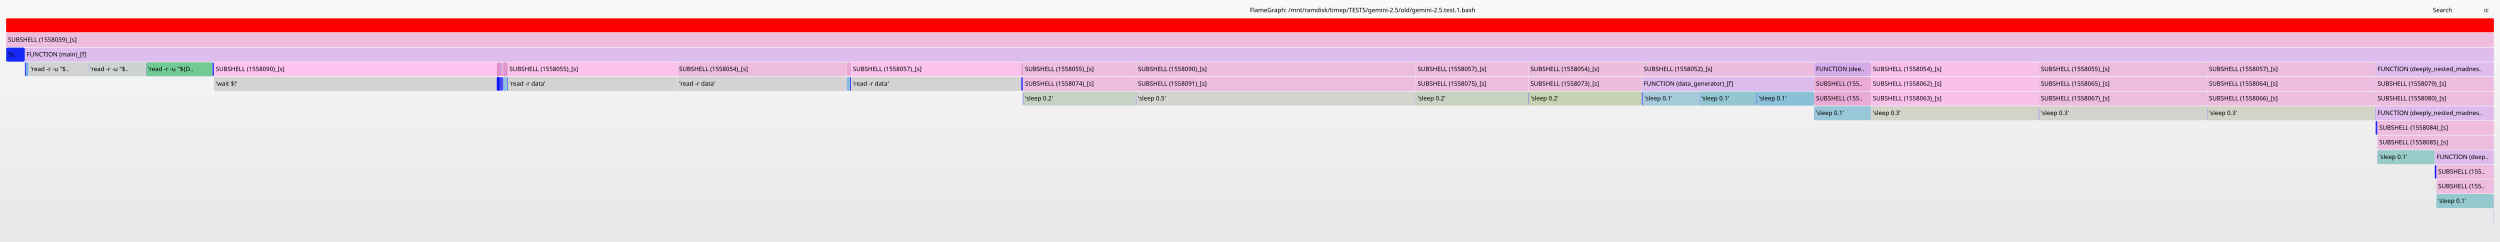
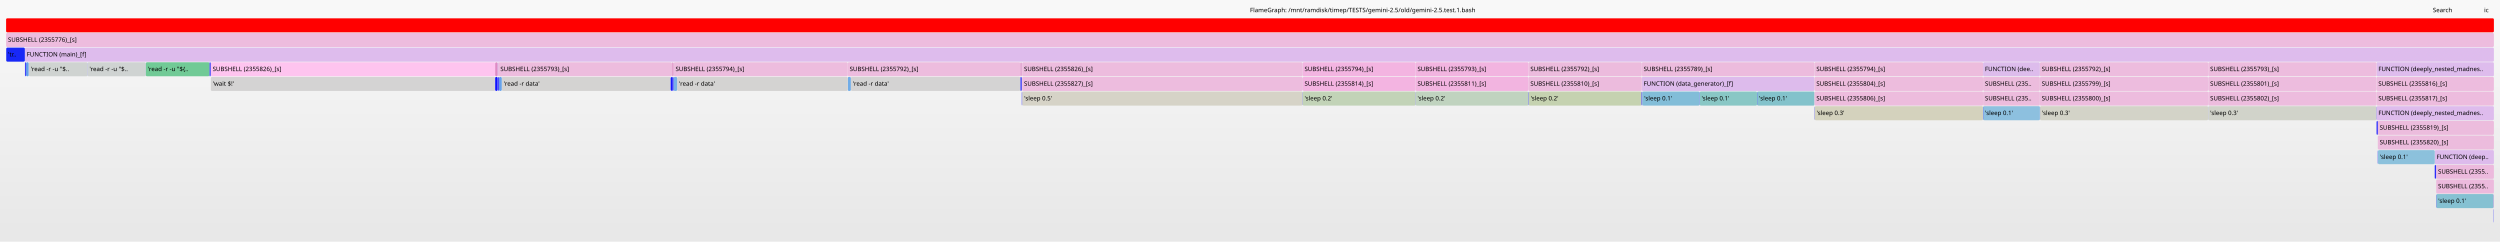
<svg xmlns="http://www.w3.org/2000/svg" version="1.1" width="4096" height="396" viewBox="0 0 4096 396">
  <defs>
    <linearGradient id="background" y1="0" y2="1" x1="0" x2="0">
      <stop stop-color="#f8f8f8" offset="5%" />
      <stop stop-color="#e8e8e8" offset="95%" />
    </linearGradient>
  </defs>
  <style type="text/css">
        text { font-family:Verdana; font-size:10px; fill:rgb(0,0,0); }
        .hide { display:none; }
        .parent { opacity:0.5; }
</style>
  <rect x="0.0" y="0" width="4096.0" height="396.0" fill="url(#background)" />
  <text id="title" x="2048.00" y="20">FlameGraph: /mnt/ramdisk/timep/TESTS/gemini-2.5/old/gemini-2.5.test.1.bash</text>
  <text id="details" x="10.00" y="381"> </text>
  <text id="unzoom" x="10.00" y="20" class="hide">Reset Zoom</text>
  <text id="search" x="3986.00" y="20">Search</text>
  <text id="ignorecase" x="4070.00" y="20">ic</text>
  <text id="matched" x="3986.00" y="381"> </text>
  <g id="frames">
    <g>
-       <rect x="3616.2" y="102" width="275.5" height="23.0" fill="rgb(236.612,188.135,221.568)" rx="2" ry="2" />
-       <text x="3619.17" y="116.5">SUBSHELL (1558057)_[s]</text>
-     </g>
-     <g>
-       <rect x="2972.4" y="126" width="93.0" height="23.0" fill="rgb(233.323,170.841,214.195)" rx="2" ry="2" />
-       <text x="2975.38" y="140.5">SUBSHELL (155..</text>
-     </g>
-     <g>
-       <rect x="3991.7" y="294" width="94.3" height="23.0" fill="rgb(236.634,188.214,221.607)" rx="2" ry="2" />
-       <text x="3994.67" y="308.5">SUBSHELL (155..</text>
-     </g>
-     <g>
-       <rect x="144.7" y="102" width="94.8" height="23.0" fill="rgb(205,211,209)" rx="2" ry="2" />
-       <text x="147.75" y="116.5">'read -r -u "$..</text>
-     </g>
-     <g>
-       <rect x="3892.3" y="198" width="0.3" height="23.0" fill="rgb(0,0,254)" rx="2" ry="2" />
-       <text x="3895.35" y="212.5" />
-     </g>
-     <g>
-       <rect x="3892.6" y="198" width="0.3" height="23.0" fill="rgb(0,1,254)" rx="2" ry="2" />
-       <text x="3895.60" y="212.5" />
-     </g>
-     <g>
-       <rect x="350.3" y="102" width="0.3" height="23.0" fill="rgb(0,1,254)" rx="2" ry="2" />
-       <text x="353.29" y="116.5" />
-     </g>
-     <g>
-       <rect x="1676.0" y="126" width="0.3" height="23.0" fill="rgb(222.942,138.425,196.713)" rx="2" ry="2" />
-       <text x="1679.03" y="140.5" />
-     </g>
-     <g>
-       <rect x="831.7" y="126" width="278.0" height="23.0" fill="rgb(212,211,211)" rx="2" ry="2" />
-       <text x="834.65" y="140.5">'read -r data'</text>
-     </g>
-     <g>
-       <rect x="819.0" y="126" width="0.3" height="23.0" fill="rgb(0,1,254)" rx="2" ry="2" />
-       <text x="822.02" y="140.5" />
-     </g>
-     <g>
-       <rect x="819.0" y="102" width="1.7" height="23.0" fill="rgb(197.759,140.518,223.517)" rx="2" ry="2" />
-       <text x="822.02" y="116.5" />
-     </g>
-     <g>
-       <rect x="1673.6" y="126" width="0.6" height="23.0" fill="rgb(9,10,253)" rx="2" ry="2" />
-       <text x="1676.59" y="140.5" />
-     </g>
-     <g>
-       <rect x="1387.4" y="102" width="0.3" height="23.0" fill="rgb(222.94,138.419,196.71)" rx="2" ry="2" />
-       <text x="1390.43" y="116.5" />
-     </g>
-     <g>
-       <rect x="814.0" y="126" width="5.0" height="23.0" fill="rgb(16,23,251)" rx="2" ry="2" />
-       <text x="817.02" y="140.5" />
-     </g>
-     <g>
-       <rect x="2319.6" y="126" width="184.9" height="23.0" fill="rgb(236.657,188.3,221.65)" rx="2" ry="2" />
-       <text x="2322.64" y="140.5">SUBSHELL (1558075)_[s]</text>
-     </g>
-     <g>
-       <rect x="821.8" y="126" width="0.2" height="23.0" fill="rgb(0,0,254)" rx="2" ry="2" />
-       <text x="824.83" y="140.5" />
-     </g>
-     <g>
-       <rect x="3892.3" y="126" width="193.7" height="23.0" fill="rgb(236.582,188.026,221.513)" rx="2" ry="2" />
-       <text x="3895.35" y="140.5">SUBSHELL (1558079)_[s]</text>
-     </g>
-     <g>
-       <rect x="1393.1" y="102" width="1.3" height="23.0" fill="rgb(222.965,138.509,196.755)" rx="2" ry="2" />
-       <text x="1396.09" y="116.5" />
-     </g>
-     <g>
-       <rect x="2972.4" y="174" width="93.0" height="23.0" fill="rgb(152,199,218)" rx="2" ry="2" />
-       <text x="2975.38" y="188.5">'sleep 0.1'</text>
-     </g>
-     <g>
-       <rect x="1387.7" y="126" width="5.3" height="23.0" fill="rgb(136,189,227)" rx="2" ry="2" />
-       <text x="1390.71" y="140.5" />
-     </g>
-     <g>
-       <rect x="820.7" y="126" width="0.2" height="23.0" fill="rgb(0,1,254)" rx="2" ry="2" />
-       <text x="823.72" y="140.5" />
-     </g>
-     <g>
-       <rect x="2690.0" y="150" width="1.3" height="23.0" fill="rgb(9,11,253)" rx="2" ry="2" />
-       <text x="2693.00" y="164.5" />
-     </g>
-     <g>
-       <rect x="4085.5" y="342" width="0.2" height="23.0" fill="rgb(0,0,254)" rx="2" ry="2" />
-       <text x="4088.46" y="356.5" />
-     </g>
-     <g>
-       <rect x="1674.2" y="102" width="1.3" height="23.0" fill="rgb(222.97,138.526,196.763)" rx="2" ry="2" />
-       <text x="1677.17" y="116.5" />
-     </g>
-     <g>
-       <rect x="1393.1" y="126" width="1.3" height="23.0" fill="rgb(9,11,253)" rx="2" ry="2" />
-       <text x="1396.09" y="140.5" />
-     </g>
-     <g>
-       <rect x="2972.1" y="126" width="0.2" height="23.0" fill="rgb(222.94,138.419,196.71)" rx="2" ry="2" />
-       <text x="2975.14" y="140.5" />
-     </g>
-     <g>
-       <rect x="41.6" y="102" width="0.9" height="23.0" fill="rgb(3,9,254)" rx="2" ry="2" />
-       <text x="44.57" y="116.5" />
-     </g>
-     <g>
-       <rect x="1861.5" y="150" width="458.0" height="23.0" fill="rgb(213,211,205)" rx="2" ry="2" />
-       <text x="1864.52" y="164.5">'sleep 0.5'</text>
-     </g>
-     <g>
-       <rect x="3340.8" y="150" width="275.4" height="23.0" fill="rgb(236.615,188.146,221.573)" rx="2" ry="2" />
-       <text x="3343.77" y="164.5">SUBSHELL (1558067)_[s]</text>
-     </g>
-     <g>
-       <rect x="2784.4" y="150" width="93.6" height="23.0" fill="rgb(146,199,210)" rx="2" ry="2" />
-       <text x="2787.41" y="164.5">'sleep 0.1'</text>
-     </g>
-     <g>
-       <rect x="1394.4" y="126" width="278.6" height="23.0" fill="rgb(212,211,211)" rx="2" ry="2" />
-       <text x="1397.36" y="140.5">'read -r data'</text>
-     </g>
-     <g>
-       <rect x="3893.0" y="198" width="1.8" height="23.0" fill="rgb(14,19,252)" rx="2" ry="2" />
-       <text x="3896.01" y="212.5" />
-     </g>
-     <g>
-       <rect x="3895.1" y="246" width="0.3" height="23.0" fill="rgb(0,1,254)" rx="2" ry="2" />
-       <text x="3898.13" y="260.5" />
-     </g>
-     <g>
-       <rect x="3065.4" y="174" width="275.1" height="23.0" fill="rgb(211,211,202)" rx="2" ry="2" />
-       <text x="3068.41" y="188.5">'sleep 0.3'</text>
-     </g>
-     <g>
-       <rect x="1861.4" y="126" width="458.2" height="23.0" fill="rgb(236.665,188.328,221.664)" rx="2" ry="2" />
-       <text x="1864.44" y="140.5">SUBSHELL (1558091)_[s]</text>
-     </g>
-     <g>
-       <rect x="3895.1" y="198" width="190.9" height="23.0" fill="rgb(236.589,188.05,221.525)" rx="2" ry="2" />
-       <text x="3898.13" y="212.5">SUBSHELL (1558084)_[s]</text>
-     </g>
-     <g>
-       <rect x="1673.3" y="126" width="0.3" height="23.0" fill="rgb(0,0,254)" rx="2" ry="2" />
-       <text x="1676.31" y="140.5" />
-     </g>
-     <g>
-       <rect x="3891.7" y="102" width="0.6" height="23.0" fill="rgb(222.948,138.447,196.724)" rx="2" ry="2" />
-       <text x="3894.74" y="116.5" />
-     </g>
-     <g>
-       <rect x="2691.4" y="150" width="92.7" height="23.0" fill="rgb(165,203,219)" rx="2" ry="2" />
-       <text x="2694.40" y="164.5">'sleep 0.1'</text>
-     </g>
-     <g>
-       <rect x="2972.1" y="150" width="0.2" height="23.0" fill="rgb(222.94,138.419,196.71)" rx="2" ry="2" />
-       <text x="2975.14" y="164.5" />
-     </g>
-     <g>
-       <rect x="42.5" y="102" width="4.4" height="23.0" fill="rgb(118,177,231)" rx="2" ry="2" />
-       <text x="45.53" y="116.5" />
-     </g>
-     <g>
-       <rect x="348.1" y="102" width="1.9" height="23.0" fill="rgb(14,20,252)" rx="2" ry="2" />
-       <text x="351.11" y="116.5" />
-     </g>
-     <g>
-       <rect x="824.2" y="126" width="0.3" height="23.0" fill="rgb(0,1,254)" rx="2" ry="2" />
-       <text x="827.16" y="140.5" />
-     </g>
-     <g>
-       <rect x="1675.5" y="126" width="0.3" height="23.0" fill="rgb(0,1,254)" rx="2" ry="2" />
-       <text x="1678.50" y="140.5" />
+       <rect x="3342.4" y="174" width="275.4" height="23.0" fill="rgb(211,211,200)" rx="2" ry="2" />
+       <text x="3345.43" y="188.5">'sleep 0.3'</text>
+     </g>
+     <g>
+       <rect x="3895.8" y="198" width="190.2" height="23.0" fill="rgb(236.491,187.696,221.348)" rx="2" ry="2" />
+       <text x="3898.80" y="212.5">SUBSHELL (2355819)_[s]</text>
+     </g>
+     <g>
+       <rect x="2972.9" y="102" width="276.2" height="23.0" fill="rgb(236.572,187.988,221.494)" rx="2" ry="2" />
+       <text x="2975.90" y="116.5">SUBSHELL (2355794)_[s]</text>
+     </g>
+     <g>
+       <rect x="1102.1" y="126" width="1.0" height="23.0" fill="rgb(9,10,253)" rx="2" ry="2" />
+       <text x="1105.15" y="140.5" />
+     </g>
+     <g>
+       <rect x="3342.1" y="174" width="0.3" height="23.0" fill="rgb(0,0,254)" rx="2" ry="2" />
+       <text x="3345.15" y="188.5" />
+     </g>
+     <g>
+       <rect x="238.8" y="102" width="0.2" height="23.0" fill="rgb(0,0,254)" rx="2" ry="2" />
+       <text x="241.76" y="116.5" />
+     </g>
+     <g>
+       <rect x="143.5" y="102" width="95.3" height="23.0" fill="rgb(207,211,210)" rx="2" ry="2" />
+       <text x="146.55" y="116.5">'read -r -u "$..</text>
+     </g>
+     <g>
+       <rect x="10.0" y="54" width="4076.0" height="23.0" fill="rgb(236.667,188.333,221.667)" rx="2" ry="2" />
+       <text x="13.00" y="68.5">SUBSHELL (2355776)_[s]</text>
+     </g>
+     <g>
+       <rect x="822.2" y="126" width="276.6" height="23.0" fill="rgb(212,211,210)" rx="2" ry="2" />
+       <text x="825.21" y="140.5">'read -r data'</text>
+     </g>
+     <g>
+       <rect x="3989.8" y="270" width="1.4" height="23.0" fill="rgb(9,11,253)" rx="2" ry="2" />
+       <text x="3992.82" y="284.5" />
+     </g>
+     <g>
+       <rect x="1103.8" y="102" width="285.2" height="23.0" fill="rgb(236.657,188.3,221.65)" rx="2" ry="2" />
+       <text x="1106.79" y="116.5">SUBSHELL (2355794)_[s]</text>
+     </g>
+     <g>
+       <rect x="3893.7" y="126" width="192.3" height="23.0" fill="rgb(236.639,188.233,221.616)" rx="2" ry="2" />
+       <text x="3896.65" y="140.5">SUBSHELL (2355816)_[s]</text>
+     </g>
+     <g>
+       <rect x="3895.5" y="198" width="0.3" height="23.0" fill="rgb(0,0,254)" rx="2" ry="2" />
+       <text x="3898.48" y="212.5" />
+     </g>
+     <g>
+       <rect x="2134.0" y="102" width="0.1" height="23.0" fill="rgb(222.931,138.386,196.693)" rx="2" ry="2" />
+       <text x="2137.04" y="116.5" />
+     </g>
+     <g>
+       <rect x="1674.5" y="126" width="0.2" height="23.0" fill="rgb(222.931,138.387,196.693)" rx="2" ry="2" />
+       <text x="1677.46" y="140.5" />
+     </g>
+     <g>
+       <rect x="3249.1" y="126" width="93.0" height="23.0" fill="rgb(236.48,187.655,221.327)" rx="2" ry="2" />
+       <text x="3252.14" y="140.5">SUBSHELL (235..</text>
+     </g>
+     <g>
+       <rect x="2134.3" y="126" width="185.1" height="23.0" fill="rgb(242.693,179.967,224.828)" rx="2" ry="2" />
+       <text x="2137.30" y="140.5">SUBSHELL (2355814)_[s]</text>
+     </g>
+     <g>
+       <rect x="2504.3" y="102" width="185.6" height="23.0" fill="rgb(236.402,187.372,221.186)" rx="2" ry="2" />
+       <text x="2507.33" y="116.5">SUBSHELL (2355792)_[s]</text>
+     </g>
+     <g>
+       <rect x="2689.9" y="102" width="283.0" height="23.0" fill="rgb(236.246,186.804,220.902)" rx="2" ry="2" />
+       <text x="2692.88" y="116.5">SUBSHELL (2355789)_[s]</text>
+     </g>
+     <g>
+       <rect x="343.2" y="102" width="1.8" height="23.0" fill="rgb(14,19,252)" rx="2" ry="2" />
+       <text x="346.20" y="116.5" />
+     </g>
+     <g>
+       <rect x="2973.2" y="174" width="275.8" height="23.0" fill="rgb(212,210,189)" rx="2" ry="2" />
+       <text x="2976.21" y="188.5">'sleep 0.3'</text>
+     </g>
+     <g>
+       <rect x="815.3" y="102" width="1.4" height="23.0" fill="rgb(197.2,139.401,223.21)" rx="2" ry="2" />
+       <text x="818.29" y="116.5" />
+     </g>
+     <g>
+       <rect x="2319.4" y="102" width="184.9" height="23.0" fill="rgb(241.643,179.964,223.964)" rx="2" ry="2" />
+       <text x="2322.38" y="116.5">SUBSHELL (2355793)_[s]</text>
+     </g>
+     <g>
+       <rect x="2504.7" y="150" width="184.9" height="23.0" fill="rgb(197,210,176)" rx="2" ry="2" />
+       <text x="2507.69" y="164.5">'sleep 0.2'</text>
+     </g>
+     <g>
+       <rect x="2879.0" y="150" width="93.9" height="23.0" fill="rgb(131,194,203)" rx="2" ry="2" />
+       <text x="2882.03" y="164.5">'sleep 0.1'</text>
+     </g>
+     <g>
+       <rect x="3893.7" y="102" width="192.3" height="23.0" fill="rgb(221.616,188.233,236.639)" rx="2" ry="2" />
+       <text x="3896.65" y="116.5">FUNCTION (deeply_nested_madnes..</text>
+     </g>
+     <g>
+       <rect x="1101.2" y="126" width="0.9" height="23.0" fill="rgb(9,10,253)" rx="2" ry="2" />
+       <text x="1104.16" y="140.5" />
+     </g>
+     <g>
+       <rect x="3617.8" y="174" width="0.2" height="23.0" fill="rgb(0,0,254)" rx="2" ry="2" />
+       <text x="3620.80" y="188.5" />
+     </g>
+     <g>
+       <rect x="1672.0" y="126" width="0.1" height="23.0" fill="rgb(0,0,254)" rx="2" ry="2" />
+       <text x="1674.96" y="140.5" />
+     </g>
+     <g>
+       <rect x="2689.9" y="126" width="283.0" height="23.0" fill="rgb(220.902,186.804,236.246)" rx="2" ry="2" />
+       <text x="2692.88" y="140.5">FUNCTION (data_generator)_[f]</text>
+     </g>
+     <g>
+       <rect x="2134.3" y="102" width="185.1" height="23.0" fill="rgb(242.693,179.967,224.828)" rx="2" ry="2" />
+       <text x="2137.30" y="116.5">SUBSHELL (2355794)_[s]</text>
+     </g>
+     <g>
+       <rect x="3989.1" y="246" width="96.9" height="23.0" fill="rgb(220.973,186.946,236.285)" rx="2" ry="2" />
+       <text x="3992.06" y="260.5">FUNCTION (deep..</text>
+     </g>
+     <g>
+       <rect x="2504.3" y="150" width="0.4" height="23.0" fill="rgb(9,9,253)" rx="2" ry="2" />
+       <text x="2507.33" y="164.5" />
+     </g>
+     <g>
+       <rect x="3618.0" y="150" width="275.7" height="23.0" fill="rgb(236.66,188.309,221.654)" rx="2" ry="2" />
+       <text x="3621.04" y="164.5">SUBSHELL (2355802)_[s]</text>
+     </g>
+     <g>
+       <rect x="3249.3" y="174" width="92.8" height="23.0" fill="rgb(141,192,223)" rx="2" ry="2" />
+       <text x="3252.29" y="188.5">'sleep 0.1'</text>
+     </g>
+     <g>
+       <rect x="1098.8" y="126" width="0.3" height="23.0" fill="rgb(0,0,254)" rx="2" ry="2" />
+       <text x="1101.84" y="140.5" />
+     </g>
+     <g>
+       <rect x="42.7" y="102" width="4.4" height="23.0" fill="rgb(99,159,234)" rx="2" ry="2" />
+       <text x="45.65" y="116.5" />
+     </g>
+     <g>
+       <rect x="817.7" y="126" width="4.4" height="23.0" fill="rgb(102,162,234)" rx="2" ry="2" />
+       <text x="820.73" y="140.5" />
+     </g>
+     <g>
+       <rect x="3989.3" y="270" width="0.2" height="23.0" fill="rgb(0,0,254)" rx="2" ry="2" />
+       <text x="3992.28" y="284.5" />
+     </g>
+     <g>
+       <rect x="2878.9" y="150" width="0.1" height="23.0" fill="rgb(0,0,254)" rx="2" ry="2" />
+       <text x="2881.87" y="164.5" />
+     </g>
+     <g>
+       <rect x="1674.5" y="102" width="0.2" height="23.0" fill="rgb(222.931,138.387,196.693)" rx="2" ry="2" />
+       <text x="1677.46" y="116.5" />
+     </g>
+     <g>
+       <rect x="3893.7" y="150" width="192.3" height="23.0" fill="rgb(236.639,188.233,221.616)" rx="2" ry="2" />
+       <text x="3896.65" y="164.5">SUBSHELL (2355817)_[s]</text>
+     </g>
+     <g>
+       <rect x="1389.0" y="126" width="5.1" height="23.0" fill="rgb(113,172,231)" rx="2" ry="2" />
+       <text x="1392.00" y="140.5" />
+     </g>
+     <g>
+       <rect x="3342.1" y="150" width="275.9" height="23.0" fill="rgb(236.585,188.035,221.518)" rx="2" ry="2" />
+       <text x="3345.15" y="164.5">SUBSHELL (2355800)_[s]</text>
+     </g>
+     <g>
+       <rect x="1674.1" y="150" width="0.3" height="23.0" fill="rgb(0,0,254)" rx="2" ry="2" />
+       <text x="1677.08" y="164.5" />
+     </g>
+     <g>
+       <rect x="2319.4" y="150" width="184.7" height="23.0" fill="rgb(192,211,191)" rx="2" ry="2" />
+       <text x="2322.38" y="164.5">'sleep 0.2'</text>
+     </g>
+     <g>
+       <rect x="1674.7" y="150" width="0.3" height="23.0" fill="rgb(0,0,254)" rx="2" ry="2" />
+       <text x="1677.72" y="164.5" />
+     </g>
+     <g>
+       <rect x="143.3" y="102" width="0.2" height="23.0" fill="rgb(0,0,254)" rx="2" ry="2" />
+       <text x="146.27" y="116.5" />
+     </g>
+     <g>
+       <rect x="345.4" y="102" width="465.9" height="23.0" fill="rgb(254.331,196.152,239.285)" rx="2" ry="2" />
+       <text x="348.36" y="116.5">SUBSHELL (2355826)_[s]</text>
+     </g>
+     <g>
+       <rect x="41.7" y="102" width="1.0" height="23.0" fill="rgb(2,5,254)" rx="2" ry="2" />
+       <text x="44.68" y="116.5" />
+     </g>
+     <g>
+       <rect x="3895.8" y="222" width="190.2" height="23.0" fill="rgb(236.491,187.696,221.348)" rx="2" ry="2" />
+       <text x="3898.80" y="236.5">SUBSHELL (2355820)_[s]</text>
+     </g>
+     <g>
+       <rect x="3893.8" y="198" width="0.1" height="23.0" fill="rgb(0,0,254)" rx="2" ry="2" />
+       <text x="3896.76" y="212.5" />
+     </g>
+     <g>
+       <rect x="345.4" y="126" width="465.9" height="23.0" fill="rgb(212,211,211)" rx="2" ry="2" />
+       <text x="348.36" y="140.5">'wait $!'</text>
+     </g>
+     <g>
+       <rect x="1103.4" y="126" width="0.4" height="23.0" fill="rgb(9,10,253)" rx="2" ry="2" />
+       <text x="1106.45" y="140.5" />
+     </g>
+     <g>
+       <rect x="1109.5" y="126" width="279.5" height="23.0" fill="rgb(212,211,210)" rx="2" ry="2" />
+       <text x="1112.45" y="140.5">'read -r data'</text>
+     </g>
+     <g>
+       <rect x="1389.0" y="102" width="282.7" height="23.0" fill="rgb(236.658,188.3,221.65)" rx="2" ry="2" />
+       <text x="1392.00" y="116.5">SUBSHELL (2355792)_[s]</text>
+     </g>
+     <g>
+       <rect x="3249.1" y="150" width="93.0" height="23.0" fill="rgb(236.48,187.655,221.327)" rx="2" ry="2" />
+       <text x="3252.14" y="164.5">SUBSHELL (235..</text>
+     </g>
+     <g>
+       <rect x="2504.1" y="150" width="0.2" height="23.0" fill="rgb(0,0,254)" rx="2" ry="2" />
+       <text x="2507.07" y="164.5" />
+     </g>
+     <g>
+       <rect x="1103.1" y="102" width="0.3" height="23.0" fill="rgb(222.934,138.398,196.699)" rx="2" ry="2" />
+       <text x="1106.09" y="116.5" />
+     </g>
+     <g>
+       <rect x="2689.6" y="150" width="0.3" height="23.0" fill="rgb(0,0,254)" rx="2" ry="2" />
+       <text x="2692.57" y="164.5" />
+     </g>
+     <g>
+       <rect x="1672.1" y="126" width="1.1" height="23.0" fill="rgb(9,10,253)" rx="2" ry="2" />
+       <text x="1675.10" y="140.5" />
+     </g>
+     <g>
+       <rect x="815.0" y="102" width="0.3" height="23.0" fill="rgb(222.931,138.387,196.693)" rx="2" ry="2" />
+       <text x="817.99" y="116.5" />
+     </g>
+     <g>
+       <rect x="815.8" y="126" width="0.9" height="23.0" fill="rgb(9,11,253)" rx="2" ry="2" />
+       <text x="818.77" y="140.5" />
+     </g>
+     <g>
+       <rect x="1672.1" y="102" width="1.1" height="23.0" fill="rgb(222.954,138.468,196.734)" rx="2" ry="2" />
+       <text x="1675.10" y="116.5" />
+     </g>
+     <g>
+       <rect x="4085.4" y="342" width="0.3" height="23.0" fill="rgb(0,0,254)" rx="2" ry="2" />
+       <text x="4088.43" y="356.5" />
+     </g>
+     <g>
+       <rect x="3896.1" y="246" width="93.0" height="23.0" fill="rgb(140,193,220)" rx="2" ry="2" />
+       <text x="3899.09" y="260.5">'sleep 0.1'</text>
+     </g>
+     <g>
+       <rect x="1394.2" y="126" width="277.5" height="23.0" fill="rgb(212,211,211)" rx="2" ry="2" />
+       <text x="1397.19" y="140.5">'read -r data'</text>
+     </g>
+     <g>
+       <rect x="1674.0" y="126" width="0.1" height="23.0" fill="rgb(0,0,254)" rx="2" ry="2" />
+       <text x="1676.95" y="140.5" />
+     </g>
+     <g>
+       <rect x="3991.2" y="270" width="0.3" height="23.0" fill="rgb(0,0,254)" rx="2" ry="2" />
+       <text x="3994.17" y="284.5" />
+     </g>
+     <g>
+       <rect x="1674.1" y="126" width="0.3" height="23.0" fill="rgb(222.932,138.389,196.695)" rx="2" ry="2" />
+       <text x="1677.08" y="140.5" />
+     </g>
+     <g>
+       <rect x="1103.4" y="102" width="0.4" height="23.0" fill="rgb(222.935,138.398,196.699)" rx="2" ry="2" />
+       <text x="1106.45" y="116.5" />
+     </g>
+     <g>
+       <rect x="3893.7" y="198" width="0.1" height="23.0" fill="rgb(0,0,254)" rx="2" ry="2" />
+       <text x="3896.65" y="212.5" />
+     </g>
+     <g>
+       <rect x="2784.8" y="150" width="93.9" height="23.0" fill="rgb(137,199,197)" rx="2" ry="2" />
+       <text x="2787.75" y="164.5">'sleep 0.1'</text>
+     </g>
+     <g>
+       <rect x="2972.9" y="126" width="276.2" height="23.0" fill="rgb(236.572,187.988,221.494)" rx="2" ry="2" />
+       <text x="2975.90" y="140.5">SUBSHELL (2355804)_[s]</text>
+     </g>
+     <g>
+       <rect x="343.1" y="102" width="0.1" height="23.0" fill="rgb(0,0,254)" rx="2" ry="2" />
+       <text x="346.09" y="116.5" />
+     </g>
+     <g>
+       <rect x="47.2" y="102" width="96.1" height="23.0" fill="rgb(207,211,209)" rx="2" ry="2" />
+       <text x="50.21" y="116.5">'read -r -u "$..</text>
+     </g>
+     <g>
+       <rect x="2784.5" y="150" width="0.1" height="23.0" fill="rgb(0,0,254)" rx="2" ry="2" />
+       <text x="2787.49" y="164.5" />
+     </g>
+     <g>
+       <rect x="816.7" y="126" width="0.3" height="23.0" fill="rgb(0,0,254)" rx="2" ry="2" />
+       <text x="819.75" y="140.5" />
+     </g>
+     <g>
+       <rect x="3893.9" y="198" width="0.1" height="23.0" fill="rgb(0,0,254)" rx="2" ry="2" />
+       <text x="3896.87" y="212.5" />
+     </g>
+     <g>
+       <rect x="3989.5" y="270" width="0.2" height="23.0" fill="rgb(0,0,254)" rx="2" ry="2" />
+       <text x="3992.52" y="284.5" />
+     </g>
+     <g>
+       <rect x="3249.1" y="102" width="93.0" height="23.0" fill="rgb(221.327,187.655,236.48)" rx="2" ry="2" />
+       <text x="3252.14" y="116.5">FUNCTION (dee..</text>
+     </g>
+     <g>
+       <rect x="345.0" y="102" width="0.2" height="23.0" fill="rgb(0,0,254)" rx="2" ry="2" />
+       <text x="348.03" y="116.5" />
+     </g>
+     <g>
+       <rect x="1674.7" y="126" width="459.3" height="23.0" fill="rgb(236.637,188.225,221.612)" rx="2" ry="2" />
+       <text x="1677.72" y="140.5">SUBSHELL (2355827)_[s]</text>
+     </g>
+     <g>
+       <rect x="817.4" y="126" width="0.3" height="23.0" fill="rgb(0,0,254)" rx="2" ry="2" />
+       <text x="820.40" y="140.5" />
+     </g>
+     <g>
+       <rect x="2878.7" y="150" width="0.2" height="23.0" fill="rgb(0,0,254)" rx="2" ry="2" />
+       <text x="2881.72" y="164.5" />
+     </g>
+     <g>
+       <rect x="3893.7" y="174" width="192.3" height="23.0" fill="rgb(221.616,188.233,236.639)" rx="2" ry="2" />
+       <text x="3896.65" y="188.5">FUNCTION (deeply_nested_madnes..</text>
    </g>
    <g>
      <rect x="10.0" y="30" width="4076.0" height="23.0" fill="rgb(255,0,0)" rx="2" ry="2" />
      <text x="13.00" y="44.5" />
    </g>
    <g>
-       <rect x="239.7" y="102" width="108.2" height="23.0" fill="rgb(114,202,148)" rx="2" ry="2" />
-       <text x="242.65" y="116.5">'read -r -u "${D..</text>
-     </g>
-     <g>
-       <rect x="1673.3" y="102" width="0.3" height="23.0" fill="rgb(222.94,138.419,196.709)" rx="2" ry="2" />
-       <text x="1676.31" y="116.5" />
-     </g>
-     <g>
-       <rect x="1860.8" y="150" width="0.3" height="23.0" fill="rgb(0,1,254)" rx="2" ry="2" />
-       <text x="1863.84" y="164.5" />
-     </g>
-     <g>
-       <rect x="1676.0" y="102" width="0.3" height="23.0" fill="rgb(222.942,138.425,196.713)" rx="2" ry="2" />
-       <text x="1679.03" y="116.5" />
-     </g>
-     <g>
-       <rect x="3891.7" y="174" width="0.6" height="23.0" fill="rgb(9,10,253)" rx="2" ry="2" />
-       <text x="3894.74" y="188.5" />
-     </g>
-     <g>
-       <rect x="1861.1" y="150" width="0.3" height="23.0" fill="rgb(0,1,254)" rx="2" ry="2" />
-       <text x="1864.14" y="164.5" />
-     </g>
-     <g>
-       <rect x="822.9" y="102" width="0.4" height="23.0" fill="rgb(222.946,138.439,196.719)" rx="2" ry="2" />
-       <text x="825.92" y="116.5" />
-     </g>
-     <g>
-       <rect x="1109.7" y="102" width="277.7" height="23.0" fill="rgb(236.663,188.321,221.66)" rx="2" ry="2" />
-       <text x="1112.68" y="116.5">SUBSHELL (1558054)_[s]</text>
-     </g>
-     <g>
-       <rect x="3892.3" y="102" width="193.7" height="23.0" fill="rgb(221.513,188.026,236.582)" rx="2" ry="2" />
-       <text x="3895.35" y="116.5">FUNCTION (deeply_nested_madnes..</text>
-     </g>
-     <g>
-       <rect x="2319.7" y="150" width="184.5" height="23.0" fill="rgb(200,211,193)" rx="2" ry="2" />
-       <text x="2322.72" y="164.5">'sleep 0.2'</text>
-     </g>
-     <g>
-       <rect x="350.6" y="126" width="463.1" height="23.0" fill="rgb(212,211,211)" rx="2" ry="2" />
-       <text x="353.59" y="140.5">'wait $!'</text>
-     </g>
-     <g>
-       <rect x="3895.4" y="246" width="93.7" height="23.0" fill="rgb(151,204,200)" rx="2" ry="2" />
-       <text x="3898.39" y="260.5">'sleep 0.1'</text>
-     </g>
-     <g>
-       <rect x="1394.4" y="102" width="278.6" height="23.0" fill="rgb(251.321,194.801,236.271)" rx="2" ry="2" />
-       <text x="1397.36" y="116.5">SUBSHELL (1558057)_[s]</text>
-     </g>
-     <g>
-       <rect x="2784.1" y="150" width="0.2" height="23.0" fill="rgb(0,0,254)" rx="2" ry="2" />
-       <text x="2787.05" y="164.5" />
-     </g>
-     <g>
-       <rect x="819.3" y="126" width="0.3" height="23.0" fill="rgb(0,0,254)" rx="2" ry="2" />
-       <text x="822.31" y="140.5" />
-     </g>
-     <g>
-       <rect x="40.6" y="78" width="4045.4" height="23.0" fill="rgb(221.667,188.333,236.667)" rx="2" ry="2" />
-       <text x="43.64" y="92.5">FUNCTION (main)_[f]</text>
-     </g>
-     <g>
-       <rect x="1387.4" y="126" width="0.3" height="23.0" fill="rgb(0,0,254)" rx="2" ry="2" />
-       <text x="1390.43" y="140.5" />
-     </g>
-     <g>
-       <rect x="831.7" y="102" width="278.0" height="23.0" fill="rgb(251.322,194.807,236.273)" rx="2" ry="2" />
-       <text x="834.65" y="116.5">SUBSHELL (1558055)_[s]</text>
-     </g>
-     <g>
-       <rect x="3892.3" y="150" width="193.7" height="23.0" fill="rgb(236.582,188.026,221.513)" rx="2" ry="2" />
-       <text x="3895.35" y="164.5">SUBSHELL (1558080)_[s]</text>
-     </g>
-     <g>
-       <rect x="3989.6" y="270" width="1.7" height="23.0" fill="rgb(14,20,252)" rx="2" ry="2" />
-       <text x="3992.56" y="284.5" />
-     </g>
-     <g>
-       <rect x="821.8" y="102" width="1.0" height="23.0" fill="rgb(223.666,141.059,198.029)" rx="2" ry="2" />
-       <text x="824.83" y="116.5" />
-     </g>
-     <g>
-       <rect x="2504.5" y="150" width="0.3" height="23.0" fill="rgb(0,1,254)" rx="2" ry="2" />
-       <text x="2507.49" y="164.5" />
-     </g>
-     <g>
-       <rect x="830.7" y="126" width="1.0" height="23.0" fill="rgb(29,57,249)" rx="2" ry="2" />
-       <text x="833.67" y="140.5" />
-     </g>
-     <g>
-       <rect x="1109.8" y="126" width="277.6" height="23.0" fill="rgb(212,211,211)" rx="2" ry="2" />
-       <text x="1112.75" y="140.5">'read -r data'</text>
-     </g>
-     <g>
-       <rect x="40.8" y="102" width="0.8" height="23.0" fill="rgb(9,10,253)" rx="2" ry="2" />
-       <text x="43.78" y="116.5" />
-     </g>
-     <g>
-       <rect x="2972.4" y="102" width="93.0" height="23.0" fill="rgb(214.195,170.841,233.323)" rx="2" ry="2" />
-       <text x="2975.38" y="116.5">FUNCTION (dee..</text>
-     </g>
-     <g>
-       <rect x="3616.5" y="174" width="275.2" height="23.0" fill="rgb(212,211,200)" rx="2" ry="2" />
-       <text x="3619.48" y="188.5">'sleep 0.3'</text>
-     </g>
-     <g>
-       <rect x="3895.1" y="222" width="190.9" height="23.0" fill="rgb(236.589,188.05,221.525)" rx="2" ry="2" />
-       <text x="3898.13" y="236.5">SUBSHELL (1558085)_[s]</text>
-     </g>
-     <g>
-       <rect x="1676.4" y="150" width="184.4" height="23.0" fill="rgb(197,211,196)" rx="2" ry="2" />
-       <text x="1679.41" y="164.5">'sleep 0.2'</text>
-     </g>
-     <g>
-       <rect x="2690.0" y="126" width="282.1" height="23.0" fill="rgb(221.074,187.147,236.34)" rx="2" ry="2" />
-       <text x="2693.00" y="140.5">FUNCTION (data_generator)_[f]</text>
-     </g>
-     <g>
-       <rect x="2504.5" y="102" width="185.5" height="23.0" fill="rgb(236.555,187.926,221.463)" rx="2" ry="2" />
-       <text x="2507.49" y="116.5">SUBSHELL (1558054)_[s]</text>
-     </g>
-     <g>
-       <rect x="3989.1" y="246" width="96.9" height="23.0" fill="rgb(221.172,187.343,236.394)" rx="2" ry="2" />
-       <text x="3992.13" y="260.5">FUNCTION (deep..</text>
-     </g>
-     <g>
-       <rect x="1675.8" y="102" width="0.2" height="23.0" fill="rgb(222.94,138.42,196.71)" rx="2" ry="2" />
-       <text x="1678.83" y="116.5" />
-     </g>
-     <g>
-       <rect x="1676.0" y="150" width="0.3" height="23.0" fill="rgb(0,1,254)" rx="2" ry="2" />
-       <text x="1679.03" y="164.5" />
-     </g>
-     <g>
-       <rect x="350.6" y="102" width="463.4" height="23.0" fill="rgb(254.333,196.268,239.316)" rx="2" ry="2" />
-       <text x="353.59" y="116.5">SUBSHELL (1558090)_[s]</text>
-     </g>
-     <g>
-       <rect x="348.0" y="102" width="0.1" height="23.0" fill="rgb(0,1,254)" rx="2" ry="2" />
-       <text x="350.99" y="116.5" />
-     </g>
-     <g>
-       <rect x="3891.7" y="150" width="0.6" height="23.0" fill="rgb(222.948,138.447,196.724)" rx="2" ry="2" />
-       <text x="3894.74" y="164.5" />
-     </g>
-     <g>
-       <rect x="350.0" y="102" width="0.3" height="23.0" fill="rgb(0,1,254)" rx="2" ry="2" />
-       <text x="353.00" y="116.5" />
-     </g>
-     <g>
-       <rect x="2878.5" y="150" width="93.6" height="23.0" fill="rgb(139,193,216)" rx="2" ry="2" />
-       <text x="2881.54" y="164.5">'sleep 0.1'</text>
-     </g>
-     <g>
-       <rect x="1675.5" y="102" width="0.3" height="23.0" fill="rgb(196.711,138.423,222.941)" rx="2" ry="2" />
-       <text x="1678.50" y="116.5" />
-     </g>
-     <g>
-       <rect x="3065.4" y="102" width="275.4" height="23.0" fill="rgb(249.476,191.815,233.938)" rx="2" ry="2" />
-       <text x="3068.41" y="116.5">SUBSHELL (1558054)_[s]</text>
-     </g>
-     <g>
-       <rect x="2690.0" y="102" width="282.1" height="23.0" fill="rgb(236.34,187.147,221.074)" rx="2" ry="2" />
-       <text x="2693.00" y="116.5">SUBSHELL (1558052)_[s]</text>
-     </g>
-     <g>
-       <rect x="1387.7" y="102" width="5.4" height="23.0" fill="rgb(231.421,169.257,212.129)" rx="2" ry="2" />
-       <text x="1390.71" y="116.5" />
-     </g>
-     <g>
-       <rect x="830.7" y="102" width="1.0" height="23.0" fill="rgb(224.299,143.36,199.18)" rx="2" ry="2" />
-       <text x="833.67" y="116.5" />
-     </g>
-     <g>
-       <rect x="1673.6" y="102" width="0.6" height="23.0" fill="rgb(222.946,138.441,196.721)" rx="2" ry="2" />
-       <text x="1676.59" y="116.5" />
-     </g>
-     <g>
-       <rect x="3989.1" y="270" width="0.3" height="23.0" fill="rgb(0,0,254)" rx="2" ry="2" />
-       <text x="3992.13" y="284.5" />
-     </g>
-     <g>
-       <rect x="3991.7" y="318" width="93.8" height="23.0" fill="rgb(148,201,205)" rx="2" ry="2" />
-       <text x="3994.74" y="332.5">'sleep 0.1'</text>
-     </g>
-     <g>
-       <rect x="144.5" y="102" width="0.2" height="23.0" fill="rgb(0,1,254)" rx="2" ry="2" />
-       <text x="147.47" y="116.5" />
-     </g>
-     <g>
-       <rect x="3991.7" y="270" width="94.3" height="23.0" fill="rgb(236.634,188.214,221.607)" rx="2" ry="2" />
-       <text x="3994.67" y="284.5">SUBSHELL (155..</text>
-     </g>
-     <g>
-       <rect x="1676.3" y="102" width="185.1" height="23.0" fill="rgb(236.657,188.3,221.65)" rx="2" ry="2" />
-       <text x="1679.33" y="116.5">SUBSHELL (1558055)_[s]</text>
-     </g>
-     <g>
-       <rect x="819.7" y="126" width="1.0" height="23.0" fill="rgb(10,13,253)" rx="2" ry="2" />
-       <text x="822.71" y="140.5" />
-     </g>
-     <g>
-       <rect x="3340.8" y="102" width="275.4" height="23.0" fill="rgb(236.615,188.146,221.573)" rx="2" ry="2" />
-       <text x="3343.77" y="116.5">SUBSHELL (1558055)_[s]</text>
-     </g>
-     <g>
-       <rect x="3891.7" y="126" width="0.6" height="23.0" fill="rgb(196.724,138.447,222.948)" rx="2" ry="2" />
-       <text x="3894.74" y="140.5" />
-     </g>
-     <g>
-       <rect x="1673.0" y="102" width="0.3" height="23.0" fill="rgb(222.94,138.419,196.71)" rx="2" ry="2" />
-       <text x="1676.03" y="116.5" />
-     </g>
-     <g>
-       <rect x="2504.2" y="150" width="0.3" height="23.0" fill="rgb(0,1,254)" rx="2" ry="2" />
-       <text x="2507.17" y="164.5" />
-     </g>
-     <g>
-       <rect x="1673.0" y="126" width="0.3" height="23.0" fill="rgb(0,0,254)" rx="2" ry="2" />
-       <text x="1676.03" y="140.5" />
-     </g>
-     <g>
-       <rect x="10.0" y="54" width="4076.0" height="23.0" fill="rgb(236.667,188.333,221.667)" rx="2" ry="2" />
-       <text x="13.00" y="68.5">SUBSHELL (1558039)_[s]</text>
-     </g>
-     <g>
-       <rect x="3340.8" y="174" width="0.3" height="23.0" fill="rgb(0,0,254)" rx="2" ry="2" />
-       <text x="3343.77" y="188.5" />
-     </g>
-     <g>
-       <rect x="3340.8" y="126" width="275.4" height="23.0" fill="rgb(236.615,188.146,221.573)" rx="2" ry="2" />
-       <text x="3343.77" y="140.5">SUBSHELL (1558065)_[s]</text>
-     </g>
-     <g>
-       <rect x="2319.6" y="102" width="184.9" height="23.0" fill="rgb(236.657,188.3,221.65)" rx="2" ry="2" />
-       <text x="2322.64" y="116.5">SUBSHELL (1558057)_[s]</text>
-     </g>
-     <g>
-       <rect x="813.7" y="126" width="0.3" height="23.0" fill="rgb(0,1,254)" rx="2" ry="2" />
-       <text x="816.71" y="140.5" />
-     </g>
-     <g>
-       <rect x="1674.2" y="126" width="1.3" height="23.0" fill="rgb(9,11,253)" rx="2" ry="2" />
-       <text x="1677.17" y="140.5" />
-     </g>
-     <g>
-       <rect x="239.5" y="102" width="0.2" height="23.0" fill="rgb(0,1,254)" rx="2" ry="2" />
-       <text x="242.49" y="116.5" />
-     </g>
-     <g>
-       <rect x="3616.2" y="150" width="275.5" height="23.0" fill="rgb(236.612,188.135,221.568)" rx="2" ry="2" />
-       <text x="3619.17" y="164.5">SUBSHELL (1558066)_[s]</text>
-     </g>
-     <g>
-       <rect x="1675.8" y="126" width="0.2" height="23.0" fill="rgb(222.94,138.42,196.71)" rx="2" ry="2" />
-       <text x="1678.83" y="140.5" />
-     </g>
-     <g>
-       <rect x="47.0" y="102" width="97.5" height="23.0" fill="rgb(208,211,210)" rx="2" ry="2" />
-       <text x="50.01" y="116.5">'read -r -u "$..</text>
-     </g>
-     <g>
-       <rect x="820.7" y="102" width="1.1" height="23.0" fill="rgb(223.477,140.373,197.686)" rx="2" ry="2" />
-       <text x="823.72" y="116.5" />
-     </g>
-     <g>
-       <rect x="823.3" y="102" width="0.9" height="23.0" fill="rgb(222.949,138.451,196.725)" rx="2" ry="2" />
-       <text x="826.27" y="116.5" />
-     </g>
-     <g>
-       <rect x="822.9" y="126" width="0.4" height="23.0" fill="rgb(9,10,253)" rx="2" ry="2" />
-       <text x="825.92" y="140.5" />
-     </g>
-     <g>
-       <rect x="10.1" y="78" width="30.5" height="23.0" fill="rgb(24,41,247)" rx="2" ry="2" />
-       <text x="13.13" y="92.5">'tr..</text>
-     </g>
-     <g>
-       <rect x="824.5" y="102" width="6.2" height="23.0" fill="rgb(225.915,149.236,202.118)" rx="2" ry="2" />
-       <text x="827.51" y="116.5" />
-     </g>
-     <g>
-       <rect x="2878.3" y="150" width="0.2" height="23.0" fill="rgb(0,0,254)" rx="2" ry="2" />
-       <text x="2881.28" y="164.5" />
-     </g>
-     <g>
-       <rect x="2504.8" y="150" width="185.0" height="23.0" fill="rgb(198,210,177)" rx="2" ry="2" />
-       <text x="2507.77" y="164.5">'sleep 0.2'</text>
-     </g>
-     <g>
-       <rect x="824.2" y="102" width="0.3" height="23.0" fill="rgb(222.945,138.436,196.718)" rx="2" ry="2" />
-       <text x="827.16" y="116.5" />
-     </g>
-     <g>
-       <rect x="814.0" y="102" width="5.0" height="23.0" fill="rgb(222.948,138.447,196.724)" rx="2" ry="2" />
-       <text x="817.02" y="116.5" />
-     </g>
-     <g>
-       <rect x="3991.3" y="270" width="0.4" height="23.0" fill="rgb(0,1,254)" rx="2" ry="2" />
-       <text x="3994.33" y="284.5" />
-     </g>
-     <g>
-       <rect x="3616.2" y="126" width="275.5" height="23.0" fill="rgb(236.612,188.135,221.568)" rx="2" ry="2" />
-       <text x="3619.17" y="140.5">SUBSHELL (1558064)_[s]</text>
-     </g>
-     <g>
-       <rect x="2689.8" y="150" width="0.2" height="23.0" fill="rgb(0,1,254)" rx="2" ry="2" />
-       <text x="2692.80" y="164.5" />
-     </g>
-     <g>
-       <rect x="3892.3" y="174" width="193.7" height="23.0" fill="rgb(221.513,188.026,236.582)" rx="2" ry="2" />
-       <text x="3895.35" y="188.5">FUNCTION (deeply_nested_madnes..</text>
-     </g>
-     <g>
-       <rect x="2972.1" y="102" width="0.2" height="23.0" fill="rgb(196.71,138.419,222.94)" rx="2" ry="2" />
-       <text x="2975.14" y="116.5" />
-     </g>
-     <g>
-       <rect x="3616.2" y="174" width="0.3" height="23.0" fill="rgb(0,1,254)" rx="2" ry="2" />
-       <text x="3619.17" y="188.5" />
-     </g>
-     <g>
-       <rect x="2972.1" y="174" width="0.2" height="23.0" fill="rgb(0,0,254)" rx="2" ry="2" />
-       <text x="2975.14" y="188.5" />
-     </g>
-     <g>
-       <rect x="824.5" y="126" width="0.4" height="23.0" fill="rgb(9,10,253)" rx="2" ry="2" />
-       <text x="827.51" y="140.5" />
-     </g>
-     <g>
-       <rect x="2878.0" y="150" width="0.3" height="23.0" fill="rgb(0,0,254)" rx="2" ry="2" />
-       <text x="2881.01" y="164.5" />
-     </g>
-     <g>
-       <rect x="1861.1" y="126" width="0.3" height="23.0" fill="rgb(222.942,138.425,196.712)" rx="2" ry="2" />
-       <text x="1864.14" y="140.5" />
-     </g>
-     <g>
-       <rect x="3894.8" y="198" width="0.3" height="23.0" fill="rgb(0,1,254)" rx="2" ry="2" />
-       <text x="3897.81" y="212.5" />
-     </g>
-     <g>
-       <rect x="3341.1" y="174" width="275.0" height="23.0" fill="rgb(210,211,204)" rx="2" ry="2" />
-       <text x="3344.06" y="188.5">'sleep 0.3'</text>
-     </g>
-     <g>
-       <rect x="1675.8" y="150" width="0.2" height="23.0" fill="rgb(0,1,254)" rx="2" ry="2" />
-       <text x="1678.83" y="164.5" />
-     </g>
-     <g>
-       <rect x="3065.4" y="150" width="275.4" height="23.0" fill="rgb(249.476,191.815,233.938)" rx="2" ry="2" />
-       <text x="3068.41" y="164.5">SUBSHELL (1558063)_[s]</text>
-     </g>
-     <g>
-       <rect x="1861.4" y="102" width="458.2" height="23.0" fill="rgb(236.665,188.328,221.664)" rx="2" ry="2" />
-       <text x="1864.44" y="116.5">SUBSHELL (1558090)_[s]</text>
-     </g>
-     <g>
-       <rect x="3065.4" y="126" width="275.4" height="23.0" fill="rgb(249.476,191.815,233.938)" rx="2" ry="2" />
-       <text x="3068.41" y="140.5">SUBSHELL (1558062)_[s]</text>
-     </g>
-     <g>
-       <rect x="3340.5" y="174" width="0.3" height="23.0" fill="rgb(0,1,254)" rx="2" ry="2" />
-       <text x="3343.47" y="188.5" />
-     </g>
-     <g>
-       <rect x="820.9" y="126" width="0.9" height="23.0" fill="rgb(9,10,253)" rx="2" ry="2" />
-       <text x="823.92" y="140.5" />
-     </g>
-     <g>
-       <rect x="822.0" y="126" width="0.8" height="23.0" fill="rgb(9,11,253)" rx="2" ry="2" />
-       <text x="824.97" y="140.5" />
-     </g>
-     <g>
-       <rect x="2504.5" y="126" width="185.5" height="23.0" fill="rgb(236.555,187.926,221.463)" rx="2" ry="2" />
-       <text x="2507.49" y="140.5">SUBSHELL (1558073)_[s]</text>
-     </g>
-     <g>
-       <rect x="2972.4" y="150" width="93.0" height="23.0" fill="rgb(233.323,170.841,214.195)" rx="2" ry="2" />
-       <text x="2975.38" y="164.5">SUBSHELL (155..</text>
-     </g>
-     <g>
-       <rect x="1676.3" y="126" width="184.8" height="23.0" fill="rgb(236.657,188.3,221.65)" rx="2" ry="2" />
-       <text x="1679.33" y="140.5">SUBSHELL (1558074)_[s]</text>
-     </g>
-     <g>
-       <rect x="2319.5" y="150" width="0.1" height="23.0" fill="rgb(0,1,254)" rx="2" ry="2" />
-       <text x="2322.52" y="164.5" />
-     </g>
-     <g>
-       <rect x="4085.5" y="318" width="0.5" height="23.0" fill="rgb(196.833,138.666,223.008)" rx="2" ry="2" />
-       <text x="4088.46" y="332.5" />
-     </g>
-     <g>
-       <rect x="823.3" y="126" width="0.9" height="23.0" fill="rgb(9,10,253)" rx="2" ry="2" />
-       <text x="826.27" y="140.5" />
-     </g>
-     <g>
-       <rect x="824.9" y="126" width="5.7" height="23.0" fill="rgb(142,193,226)" rx="2" ry="2" />
-       <text x="827.86" y="140.5" />
+       <rect x="816.7" y="102" width="284.2" height="23.0" fill="rgb(236.589,188.052,221.526)" rx="2" ry="2" />
+       <text x="819.75" y="116.5">SUBSHELL (2355793)_[s]</text>
+     </g>
+     <g>
+       <rect x="3991.8" y="318" width="93.6" height="23.0" fill="rgb(133,193,210)" rx="2" ry="2" />
+       <text x="3994.80" y="332.5">'sleep 0.1'</text>
+     </g>
+     <g>
+       <rect x="815.3" y="126" width="0.3" height="23.0" fill="rgb(0,0,254)" rx="2" ry="2" />
+       <text x="818.29" y="140.5" />
+     </g>
+     <g>
+       <rect x="239.0" y="102" width="104.0" height="23.0" fill="rgb(113,202,150)" rx="2" ry="2" />
+       <text x="242.03" y="116.5">'read -r -u "${..</text>
+     </g>
+     <g>
+       <rect x="2319.1" y="150" width="0.3" height="23.0" fill="rgb(0,0,254)" rx="2" ry="2" />
+       <text x="2322.06" y="164.5" />
+     </g>
+     <g>
+       <rect x="2504.3" y="126" width="185.6" height="23.0" fill="rgb(236.402,187.372,221.186)" rx="2" ry="2" />
+       <text x="2507.33" y="140.5">SUBSHELL (2355810)_[s]</text>
+     </g>
+     <g>
+       <rect x="1673.2" y="102" width="0.8" height="23.0" fill="rgb(222.935,138.399,196.699)" rx="2" ry="2" />
+       <text x="1676.18" y="116.5" />
+     </g>
+     <g>
+       <rect x="1671.7" y="102" width="0.3" height="23.0" fill="rgb(222.932,138.391,196.695)" rx="2" ry="2" />
+       <text x="1674.66" y="116.5" />
+     </g>
+     <g>
+       <rect x="2319.4" y="126" width="184.9" height="23.0" fill="rgb(241.643,179.964,223.964)" rx="2" ry="2" />
+       <text x="2322.38" y="140.5">SUBSHELL (2355811)_[s]</text>
+     </g>
+     <g>
+       <rect x="1100.9" y="126" width="0.3" height="23.0" fill="rgb(0,0,254)" rx="2" ry="2" />
+       <text x="1103.88" y="140.5" />
+     </g>
+     <g>
+       <rect x="3989.1" y="270" width="0.2" height="23.0" fill="rgb(0,0,254)" rx="2" ry="2" />
+       <text x="3992.06" y="284.5" />
+     </g>
+     <g>
+       <rect x="3342.1" y="102" width="275.9" height="23.0" fill="rgb(236.585,188.035,221.518)" rx="2" ry="2" />
+       <text x="3345.15" y="116.5">SUBSHELL (2355792)_[s]</text>
+     </g>
+     <g>
+       <rect x="3894.0" y="198" width="0.1" height="23.0" fill="rgb(0,0,254)" rx="2" ry="2" />
+       <text x="3896.99" y="212.5" />
+     </g>
+     <g>
+       <rect x="1674.1" y="102" width="0.3" height="23.0" fill="rgb(222.932,138.389,196.695)" rx="2" ry="2" />
+       <text x="1677.08" y="116.5" />
+     </g>
+     <g>
+       <rect x="1099.1" y="126" width="1.8" height="23.0" fill="rgb(9,10,253)" rx="2" ry="2" />
+       <text x="1102.13" y="140.5" />
+     </g>
+     <g>
+       <rect x="345.2" y="102" width="0.2" height="23.0" fill="rgb(0,0,254)" rx="2" ry="2" />
+       <text x="348.19" y="116.5" />
+     </g>
+     <g>
+       <rect x="3991.5" y="294" width="94.5" height="23.0" fill="rgb(236.039,186.05,220.525)" rx="2" ry="2" />
+       <text x="3994.50" y="308.5">SUBSHELL (2355..</text>
+     </g>
+     <g>
+       <rect x="2972.9" y="174" width="0.3" height="23.0" fill="rgb(0,0,254)" rx="2" ry="2" />
+       <text x="2975.90" y="188.5" />
+     </g>
+     <g>
+       <rect x="1674.0" y="102" width="0.1" height="23.0" fill="rgb(196.696,138.391,222.933)" rx="2" ry="2" />
+       <text x="1676.95" y="116.5" />
+     </g>
+     <g>
+       <rect x="2134.1" y="102" width="0.2" height="23.0" fill="rgb(222.932,138.39,196.695)" rx="2" ry="2" />
+       <text x="2137.14" y="116.5" />
+     </g>
+     <g>
+       <rect x="3249.1" y="174" width="0.2" height="23.0" fill="rgb(0,0,254)" rx="2" ry="2" />
+       <text x="3252.14" y="188.5" />
+     </g>
+     <g>
+       <rect x="1673.2" y="126" width="0.8" height="23.0" fill="rgb(9,10,253)" rx="2" ry="2" />
+       <text x="1676.18" y="140.5" />
+     </g>
+     <g>
+       <rect x="1671.7" y="126" width="0.3" height="23.0" fill="rgb(0,0,254)" rx="2" ry="2" />
+       <text x="1674.66" y="140.5" />
+     </g>
+     <g>
+       <rect x="2134.0" y="126" width="0.1" height="23.0" fill="rgb(222.931,138.386,196.693)" rx="2" ry="2" />
+       <text x="2137.04" y="140.5" />
+     </g>
+     <g>
+       <rect x="40.7" y="78" width="4045.3" height="23.0" fill="rgb(221.667,188.333,236.667)" rx="2" ry="2" />
+       <text x="43.75" y="92.5">FUNCTION (main)_[f]</text>
+     </g>
+     <g>
+       <rect x="3895.8" y="246" width="0.3" height="23.0" fill="rgb(0,0,254)" rx="2" ry="2" />
+       <text x="3898.80" y="260.5" />
+     </g>
+     <g>
+       <rect x="811.3" y="102" width="3.7" height="23.0" fill="rgb(222.936,138.403,196.702)" rx="2" ry="2" />
+       <text x="814.35" y="116.5" />
+     </g>
+     <g>
+       <rect x="3991.5" y="270" width="94.5" height="23.0" fill="rgb(236.039,186.05,220.525)" rx="2" ry="2" />
+       <text x="3994.50" y="284.5">SUBSHELL (2355..</text>
+     </g>
+     <g>
+       <rect x="3618.0" y="102" width="275.7" height="23.0" fill="rgb(236.66,188.309,221.654)" rx="2" ry="2" />
+       <text x="3621.04" y="116.5">SUBSHELL (2355793)_[s]</text>
+     </g>
+     <g>
+       <rect x="40.9" y="102" width="0.8" height="23.0" fill="rgb(9,10,253)" rx="2" ry="2" />
+       <text x="43.88" y="116.5" />
+     </g>
+     <g>
+       <rect x="3618.1" y="174" width="275.4" height="23.0" fill="rgb(209,211,202)" rx="2" ry="2" />
+       <text x="3621.12" y="188.5">'sleep 0.3'</text>
+     </g>
+     <g>
+       <rect x="815.0" y="126" width="0.3" height="23.0" fill="rgb(0,0,254)" rx="2" ry="2" />
+       <text x="817.99" y="140.5" />
+     </g>
+     <g>
+       <rect x="1674.5" y="150" width="0.2" height="23.0" fill="rgb(0,0,254)" rx="2" ry="2" />
+       <text x="1677.46" y="164.5" />
+     </g>
+     <g>
+       <rect x="2972.9" y="150" width="276.2" height="23.0" fill="rgb(236.572,187.988,221.494)" rx="2" ry="2" />
+       <text x="2975.90" y="164.5">SUBSHELL (2355806)_[s]</text>
+     </g>
+     <g>
+       <rect x="3618.0" y="126" width="275.7" height="23.0" fill="rgb(236.66,188.309,221.654)" rx="2" ry="2" />
+       <text x="3621.04" y="140.5">SUBSHELL (2355801)_[s]</text>
+     </g>
+     <g>
+       <rect x="817.0" y="126" width="0.4" height="23.0" fill="rgb(9,10,253)" rx="2" ry="2" />
+       <text x="820.03" y="140.5" />
+     </g>
+     <g>
+       <rect x="1102.1" y="102" width="1.0" height="23.0" fill="rgb(224.307,143.389,199.195)" rx="2" ry="2" />
+       <text x="1105.07" y="116.5" />
+     </g>
+     <g>
+       <rect x="811.3" y="126" width="3.7" height="23.0" fill="rgb(13,17,252)" rx="2" ry="2" />
+       <text x="814.35" y="140.5" />
+     </g>
+     <g>
+       <rect x="1675.0" y="150" width="459.0" height="23.0" fill="rgb(214,211,199)" rx="2" ry="2" />
+       <text x="1678.00" y="164.5">'sleep 0.5'</text>
+     </g>
+     <g>
+       <rect x="4085.4" y="318" width="0.6" height="23.0" fill="rgb(196.766,138.532,222.971)" rx="2" ry="2" />
+       <text x="4088.43" y="332.5" />
+     </g>
+     <g>
+       <rect x="2689.9" y="150" width="0.8" height="23.0" fill="rgb(9,10,253)" rx="2" ry="2" />
+       <text x="2692.88" y="164.5" />
+     </g>
+     <g>
+       <rect x="3894.1" y="198" width="1.4" height="23.0" fill="rgb(9,10,253)" rx="2" ry="2" />
+       <text x="3897.11" y="212.5" />
+     </g>
+     <g>
+       <rect x="1100.9" y="102" width="1.2" height="23.0" fill="rgb(223.129,139.105,197.052)" rx="2" ry="2" />
+       <text x="1103.88" y="116.5" />
+     </g>
+     <g>
+       <rect x="10.2" y="78" width="30.5" height="23.0" fill="rgb(24,40,247)" rx="2" ry="2" />
+       <text x="13.19" y="92.5">'tr..</text>
+     </g>
+     <g>
+       <rect x="2690.9" y="150" width="93.6" height="23.0" fill="rgb(130,189,216)" rx="2" ry="2" />
+       <text x="2693.87" y="164.5">'sleep 0.1'</text>
+     </g>
+     <g>
+       <rect x="3893.5" y="174" width="0.2" height="23.0" fill="rgb(0,0,254)" rx="2" ry="2" />
+       <text x="3896.48" y="188.5" />
+     </g>
+     <g>
+       <rect x="2134.1" y="150" width="0.2" height="23.0" fill="rgb(0,0,254)" rx="2" ry="2" />
+       <text x="2137.14" y="164.5" />
+     </g>
+     <g>
+       <rect x="2784.6" y="150" width="0.2" height="23.0" fill="rgb(0,0,254)" rx="2" ry="2" />
+       <text x="2787.62" y="164.5" />
+     </g>
+     <g>
+       <rect x="3991.5" y="318" width="0.3" height="23.0" fill="rgb(0,0,254)" rx="2" ry="2" />
+       <text x="3994.50" y="332.5" />
+     </g>
+     <g>
+       <rect x="3249.0" y="174" width="0.1" height="23.0" fill="rgb(0,0,254)" rx="2" ry="2" />
+       <text x="3251.95" y="188.5" />
+     </g>
+     <g>
+       <rect x="3342.1" y="126" width="275.9" height="23.0" fill="rgb(236.585,188.035,221.518)" rx="2" ry="2" />
+       <text x="3345.15" y="140.5">SUBSHELL (2355799)_[s]</text>
+     </g>
+     <g>
+       <rect x="2134.0" y="150" width="0.1" height="23.0" fill="rgb(0,0,254)" rx="2" ry="2" />
+       <text x="2137.04" y="164.5" />
+     </g>
+     <g>
+       <rect x="2134.1" y="126" width="0.2" height="23.0" fill="rgb(222.932,138.39,196.695)" rx="2" ry="2" />
+       <text x="2137.14" y="140.5" />
+     </g>
+     <g>
+       <rect x="1103.1" y="126" width="0.3" height="23.0" fill="rgb(9,10,253)" rx="2" ry="2" />
+       <text x="1106.09" y="140.5" />
+     </g>
+     <g>
+       <rect x="1103.8" y="126" width="5.6" height="23.0" fill="rgb(119,177,230)" rx="2" ry="2" />
+       <text x="1106.79" y="140.5" />
+     </g>
+     <g>
+       <rect x="1674.7" y="102" width="459.3" height="23.0" fill="rgb(236.637,188.225,221.612)" rx="2" ry="2" />
+       <text x="1677.72" y="116.5">SUBSHELL (2355826)_[s]</text>
+     </g>
+     <g>
+       <rect x="1672.0" y="102" width="0.1" height="23.0" fill="rgb(222.931,138.385,196.692)" rx="2" ry="2" />
+       <text x="1674.96" y="116.5" />
+     </g>
+     <g>
+       <rect x="2134.3" y="150" width="184.8" height="23.0" fill="rgb(194,211,183)" rx="2" ry="2" />
+       <text x="2137.30" y="164.5">'sleep 0.2'</text>
    </g>
  </g>
</svg>
